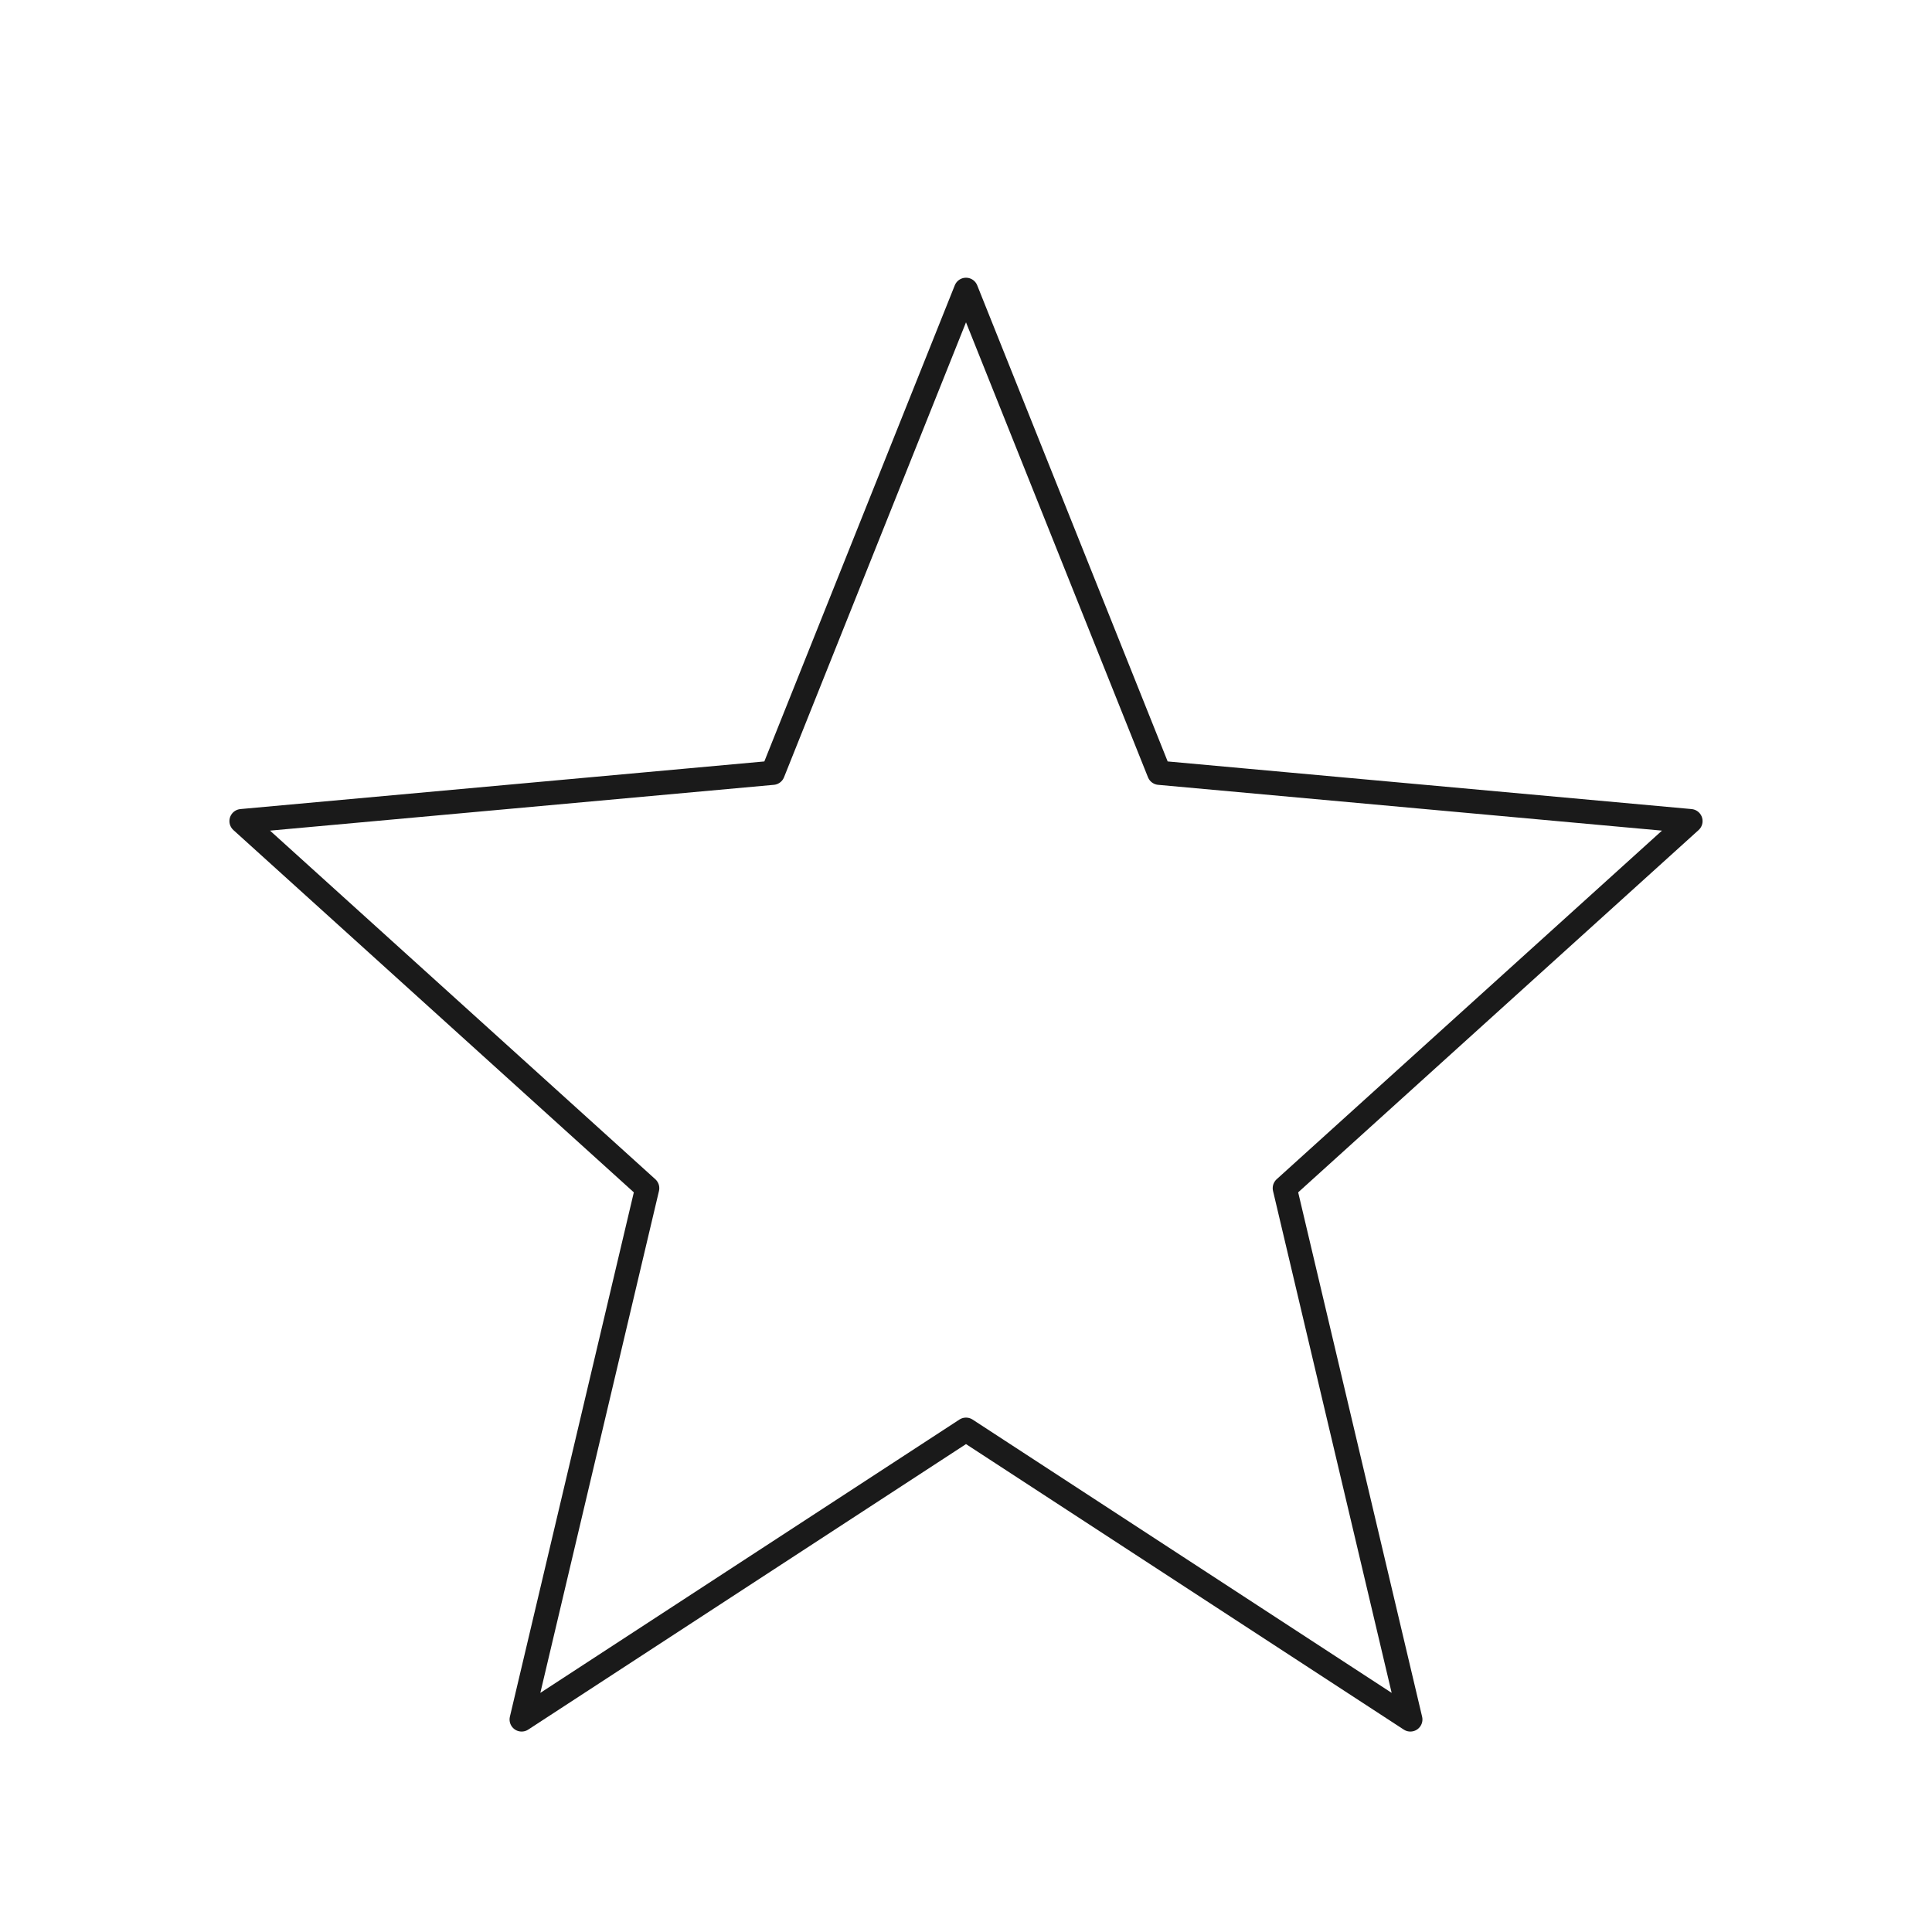
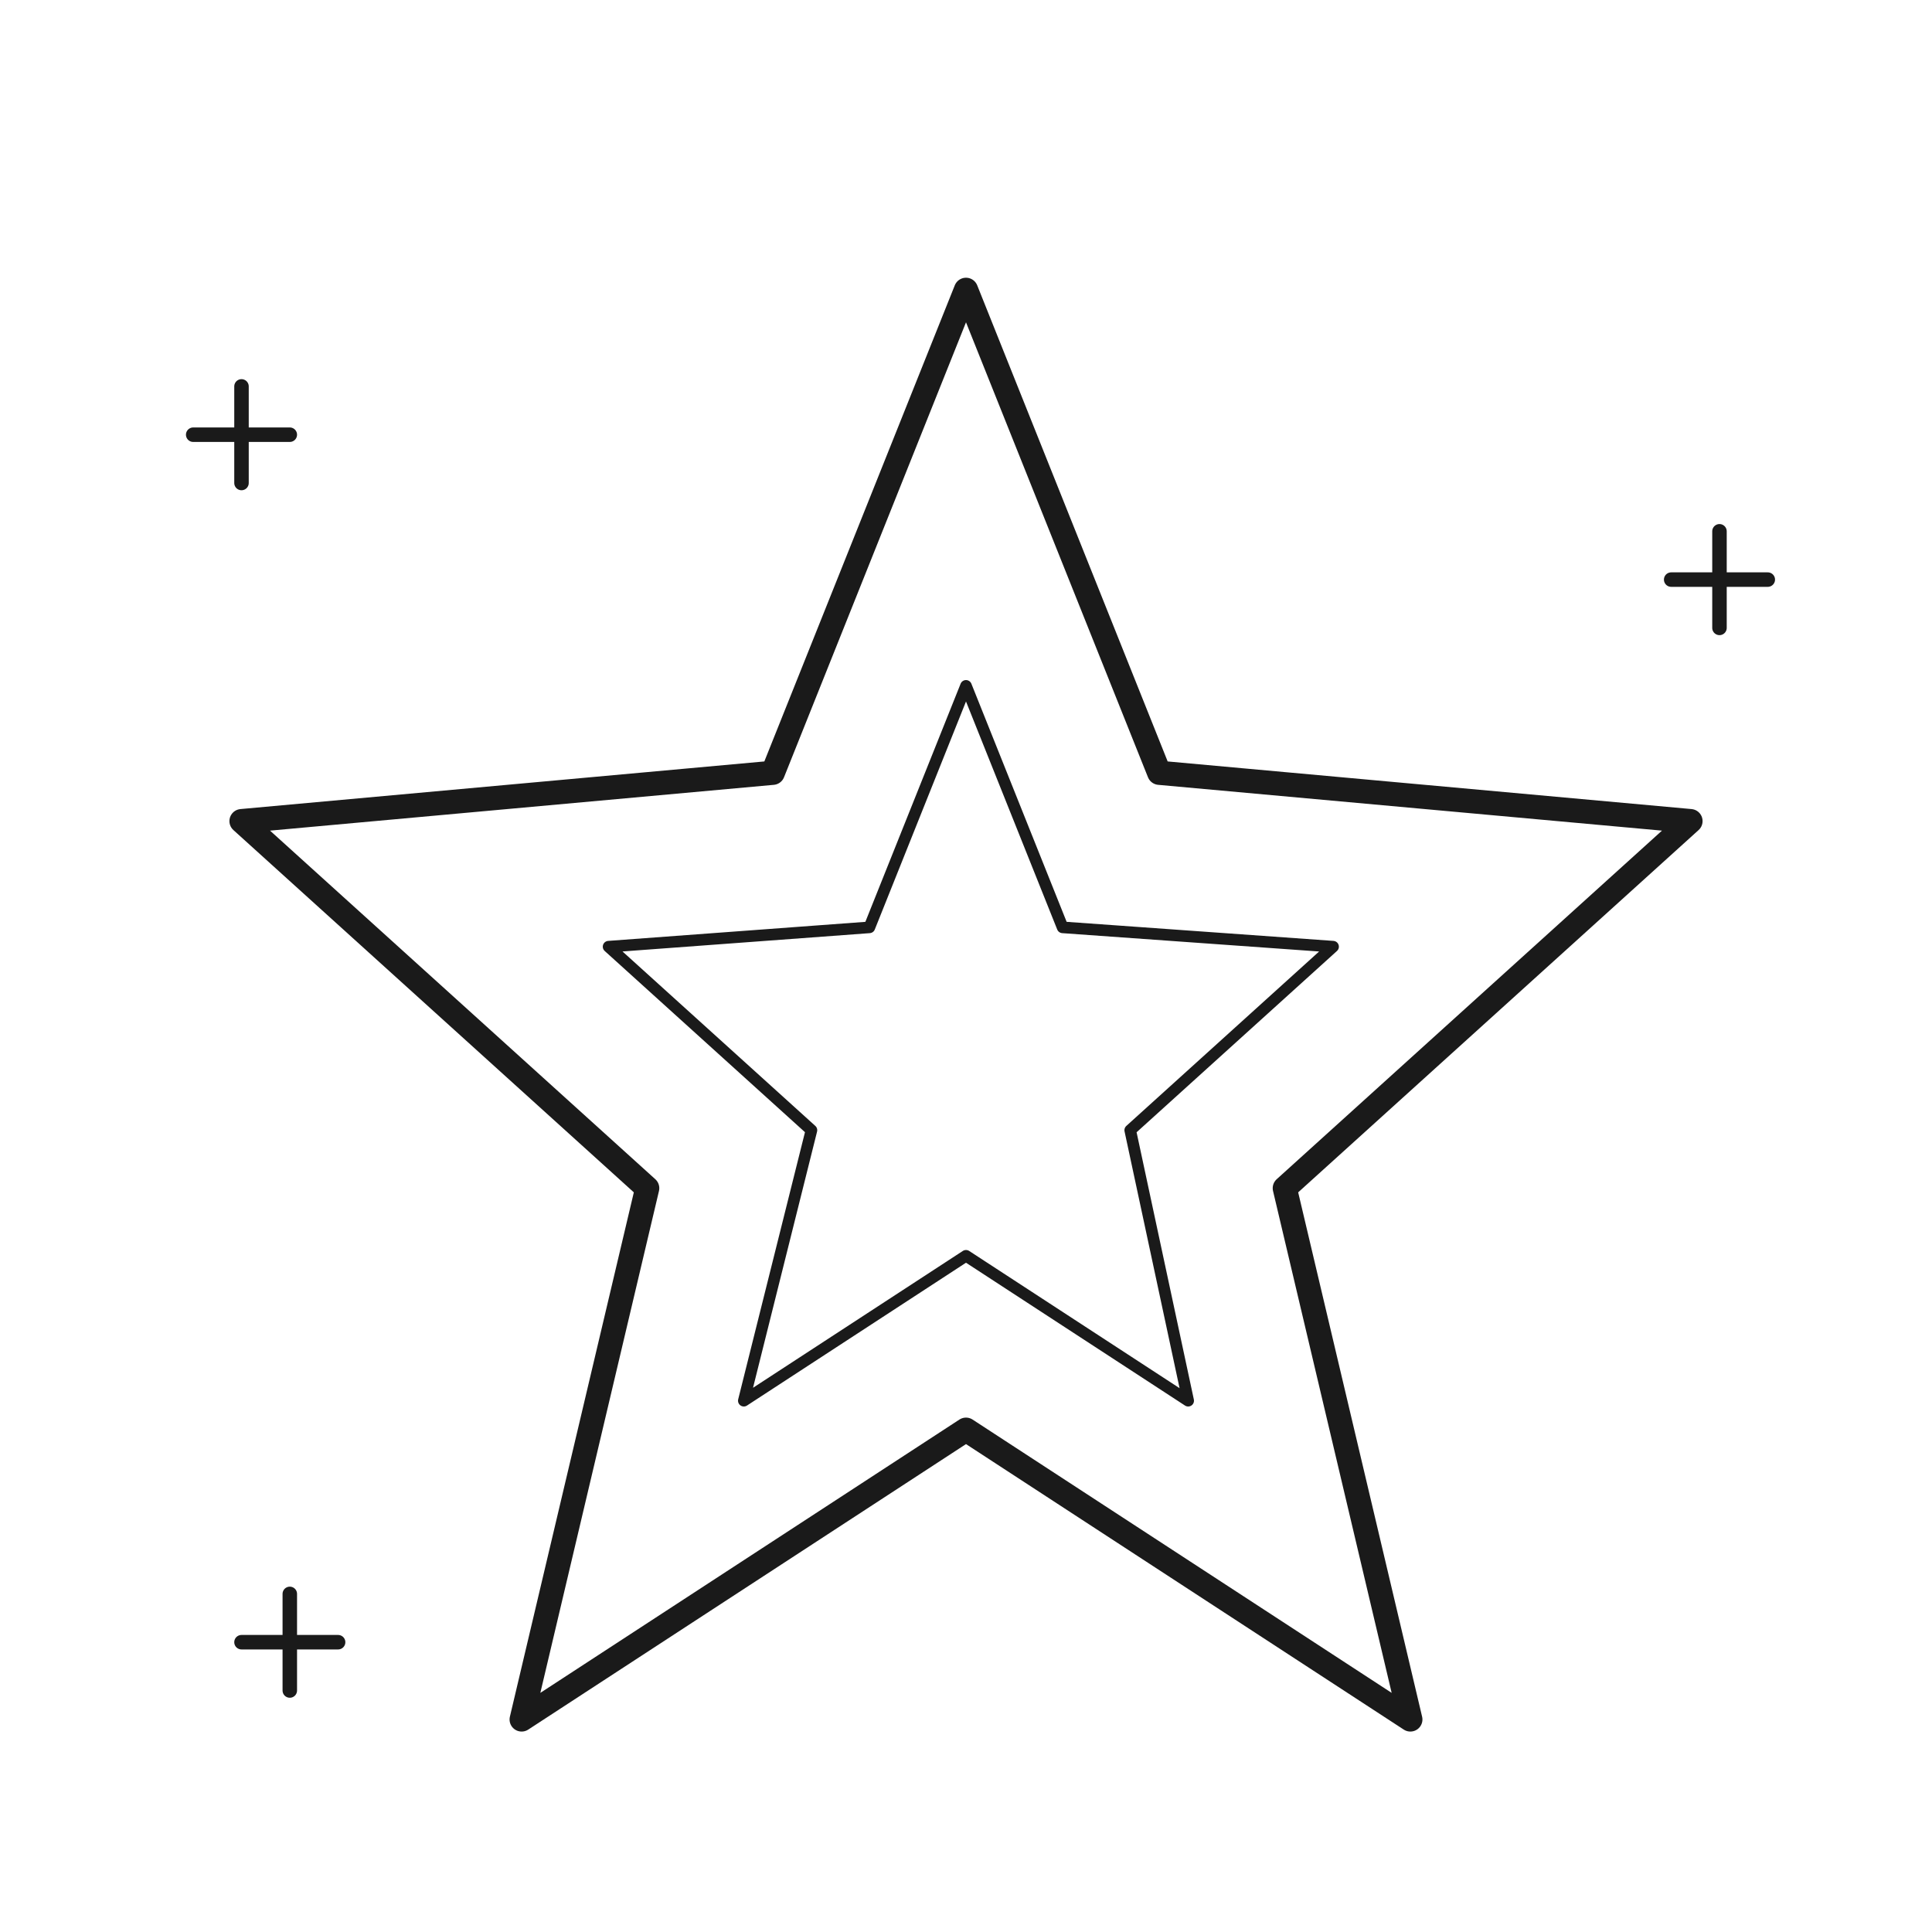
<svg xmlns="http://www.w3.org/2000/svg" viewBox="0 0 200 200" width="200" height="200">
  <rect width="200" height="200" fill="#ffffff" />
  <g fill="none" stroke="#1a1a1a" stroke-width="2.5" stroke-linecap="round" stroke-linejoin="round">
    <path d="M100 30 l20 50 l55 5 l-42 38 l13 55 l-46 -30 l-46 30 l13 -55 l-42 -38 l55 -5Z" />
+     <path d="M100 71 L110 96 L138 98 L117 117 L123 145 L100 130 L77 145 L84 117 L63 98 L90 96Z" stroke-width="1.2" />
+     <path d="M25 40 v10 M20 45 h10" stroke-width="1.5" />
+     <path d="M178 55 v10 M173 60 h10" stroke-width="1.5" />
+     <path d="M30 165 v10 M25 170 h10" stroke-width="1.5" />
  </g>
</svg>
